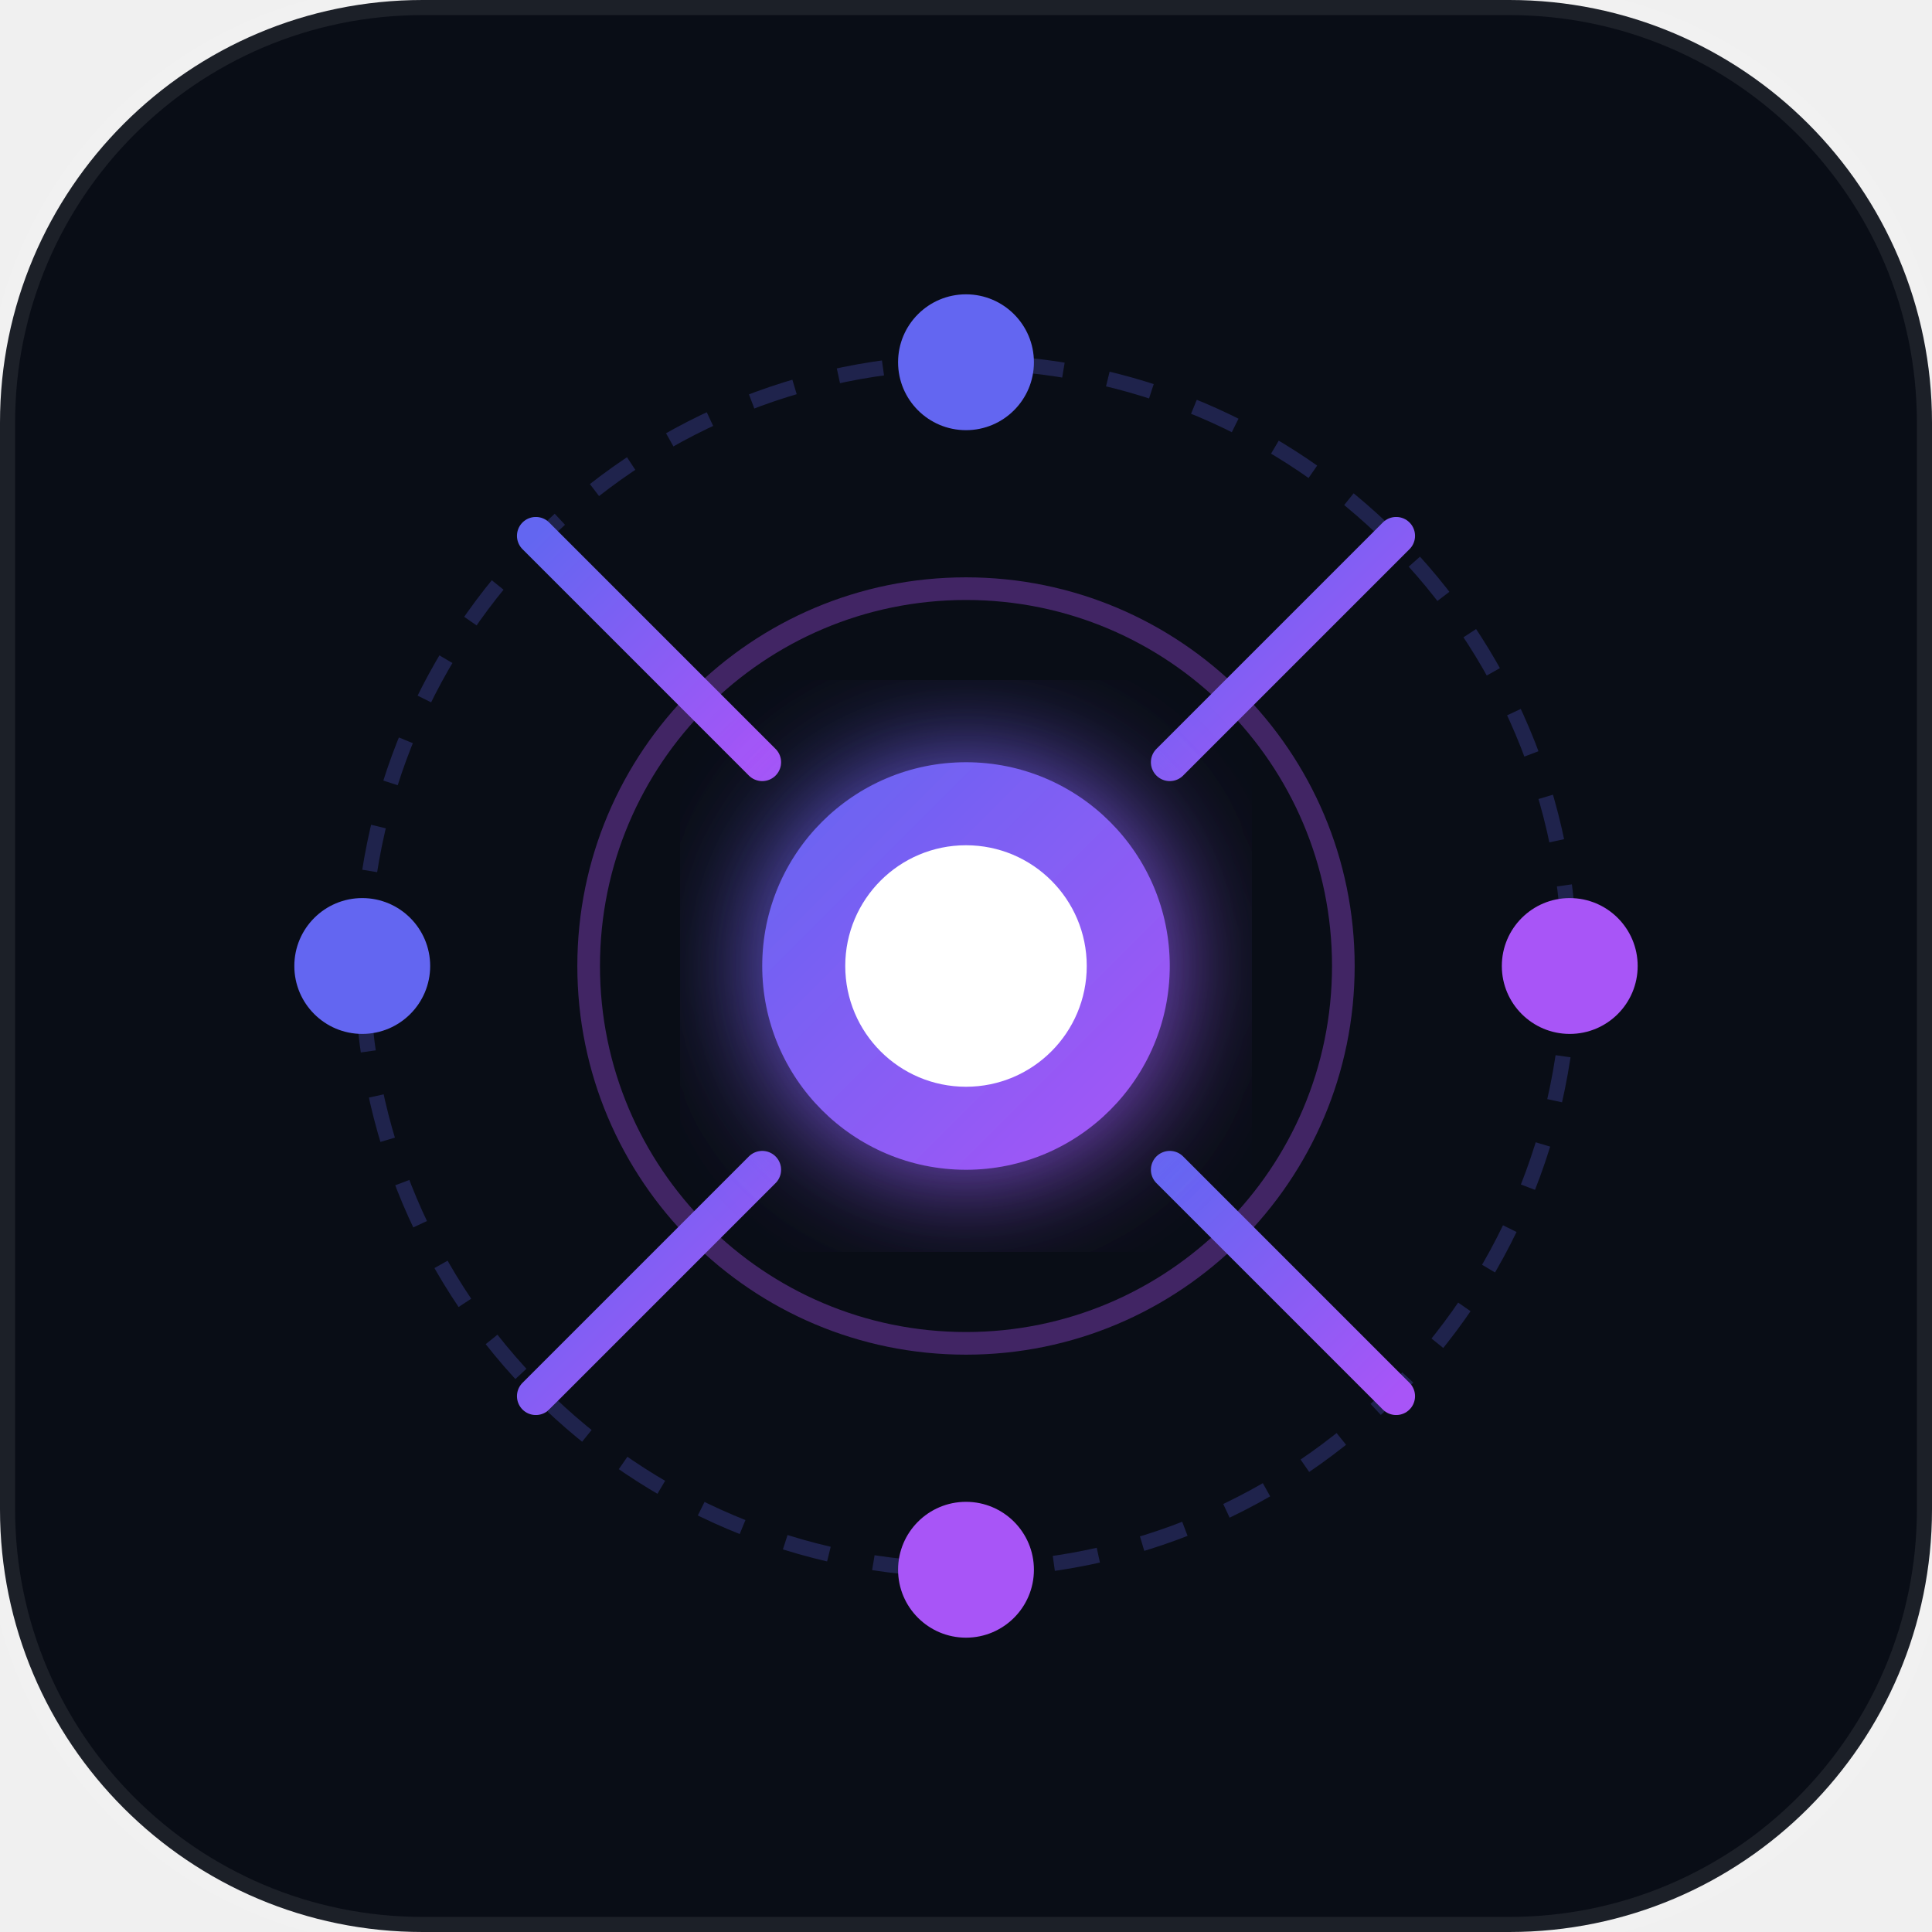
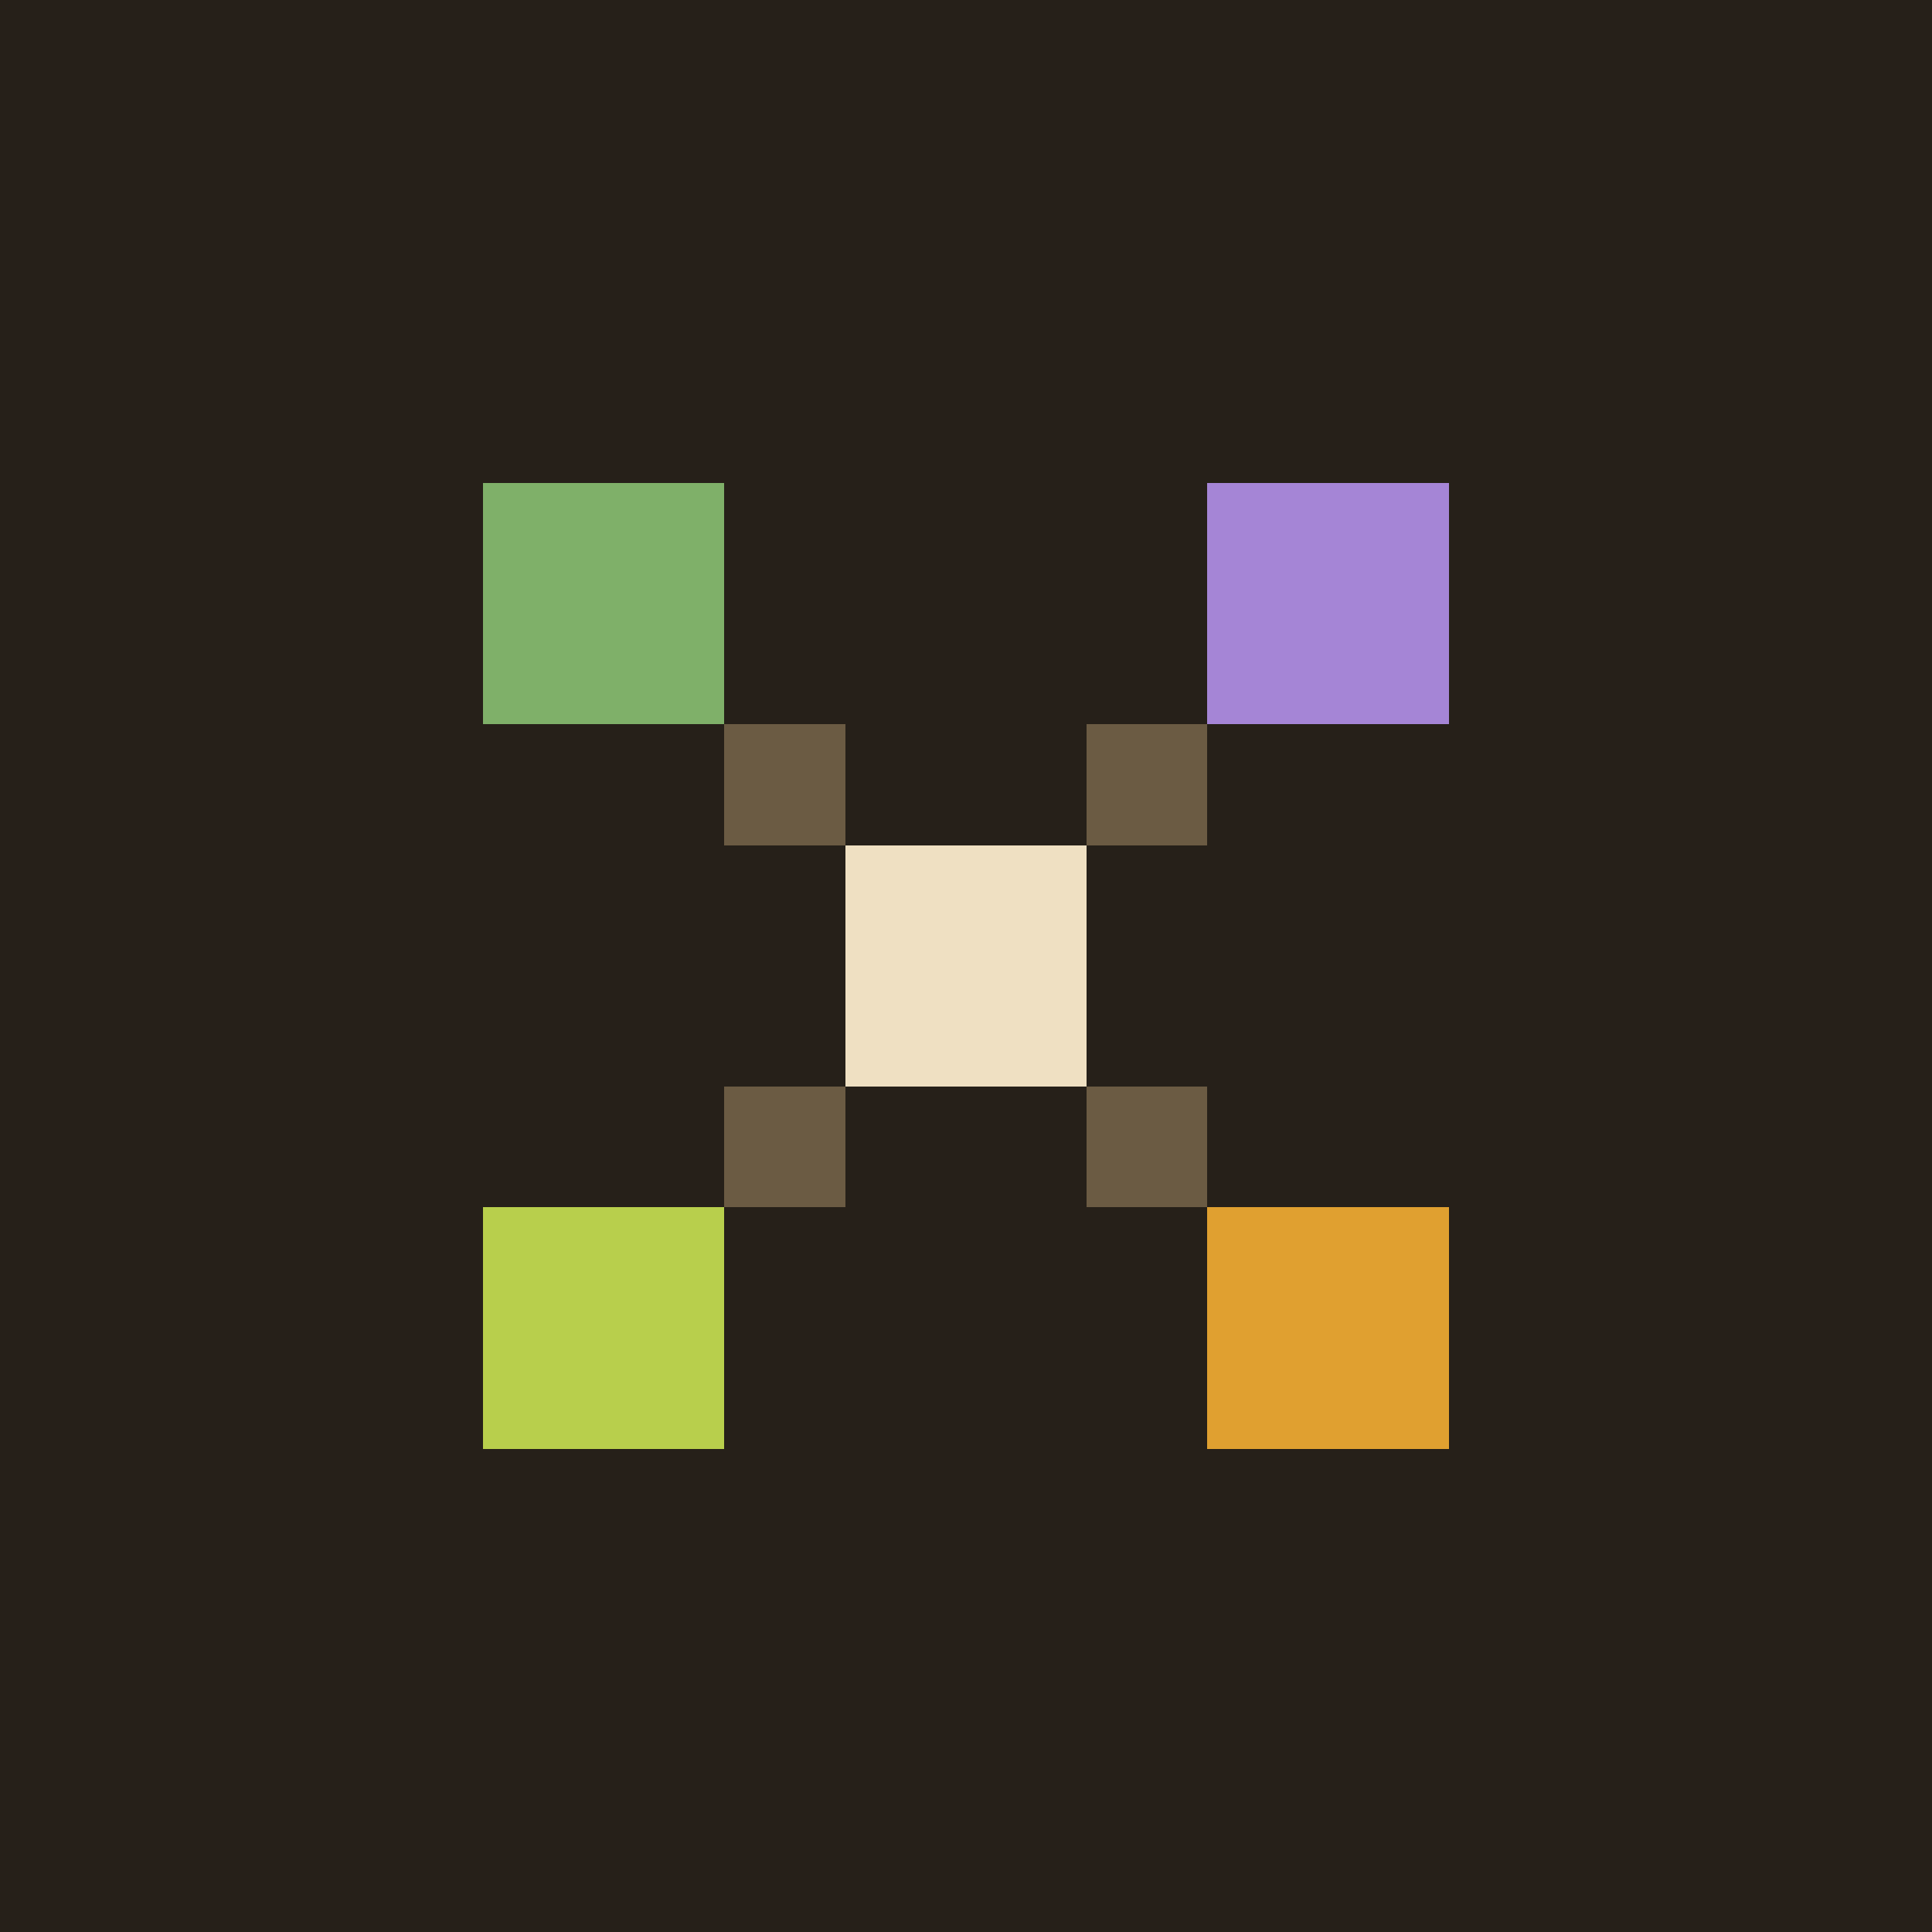
- <svg xmlns="http://www.w3.org/2000/svg" viewBox="0 0 512 512" width="100%" height="100%">
-   <defs>
-     <linearGradient id="synapseGrad" x1="0%" y1="0%" x2="100%" y2="100%">
-       <stop offset="0%" stop-color="#6366f1" />
-       <stop offset="100%" stop-color="#a855f7" />
-     </linearGradient>
-     <filter id="glow" x="-20%" y="-20%" width="140%" height="140%">
-       <feGaussianBlur stdDeviation="16" result="blur" />
-       <feComposite in="SourceGraphic" in2="blur" operator="over" />
-     </filter>
-   </defs>
-   <rect width="512" height="512" rx="112" fill="#090d16" />
-   <rect width="512" height="512" rx="112" fill="none" stroke="rgba(255,255,255,0.08)" stroke-width="8" />
-   <circle cx="256" cy="256" r="160" fill="none" stroke="rgba(99, 102, 241, 0.25)" stroke-width="4" stroke-dasharray="12 12" />
-   <circle cx="256" cy="256" r="100" fill="none" stroke="rgba(168, 85, 247, 0.35)" stroke-width="6" />
-   <line x1="256" y1="96" x2="256" y2="180" stroke="url(#synapseGrad)" stroke-width="12" stroke-linecap="round" />
-   <line x1="256" y1="332" x2="256" y2="416" stroke="url(#synapseGrad)" stroke-width="12" stroke-linecap="round" />
-   <line x1="96" y1="256" x2="180" y2="256" stroke="url(#synapseGrad)" stroke-width="12" stroke-linecap="round" />
-   <line x1="332" y1="256" x2="416" y2="256" stroke="url(#synapseGrad)" stroke-width="12" stroke-linecap="round" />
-   <line x1="142" y1="142" x2="202" y2="202" stroke="url(#synapseGrad)" stroke-width="10" stroke-linecap="round" />
-   <line x1="310" y1="310" x2="370" y2="370" stroke="url(#synapseGrad)" stroke-width="10" stroke-linecap="round" />
-   <line x1="142" y1="370" x2="202" y2="310" stroke="url(#synapseGrad)" stroke-width="10" stroke-linecap="round" />
-   <line x1="310" y1="202" x2="370" y2="142" stroke="url(#synapseGrad)" stroke-width="10" stroke-linecap="round" />
-   <circle cx="256" cy="96" r="18" fill="#6366f1" />
-   <circle cx="256" cy="416" r="18" fill="#a855f7" />
-   <circle cx="96" cy="256" r="18" fill="#6366f1" />
-   <circle cx="416" cy="256" r="18" fill="#a855f7" />
-   <circle cx="256" cy="256" r="54" fill="url(#synapseGrad)" filter="url(#glow)" />
-   <circle cx="256" cy="256" r="32" fill="#ffffff" />
+ <svg xmlns="http://www.w3.org/2000/svg" viewBox="0 0 512 512" width="100%" height="100%" shape-rendering="crispEdges" role="img" aria-label="Synapse Remote">
+   <rect x="0" y="0" width="512" height="512" fill="#262019" />
+   <g fill="#6B5B43">
+     <rect x="192" y="192" width="32" height="32" />
+     <rect x="288" y="192" width="32" height="32" />
+     <rect x="192" y="288" width="32" height="32" />
+     <rect x="288" y="288" width="32" height="32" />
+   </g>
+   <rect x="128" y="128" width="64" height="64" fill="#7FB069" />
+   <rect x="320" y="128" width="64" height="64" fill="#A585D6" />
+   <rect x="128" y="320" width="64" height="64" fill="#B8CF4C" />
+   <rect x="320" y="320" width="64" height="64" fill="#E0A030" />
+   <rect x="224" y="224" width="64" height="64" fill="#EFE0C2" />
</svg>
